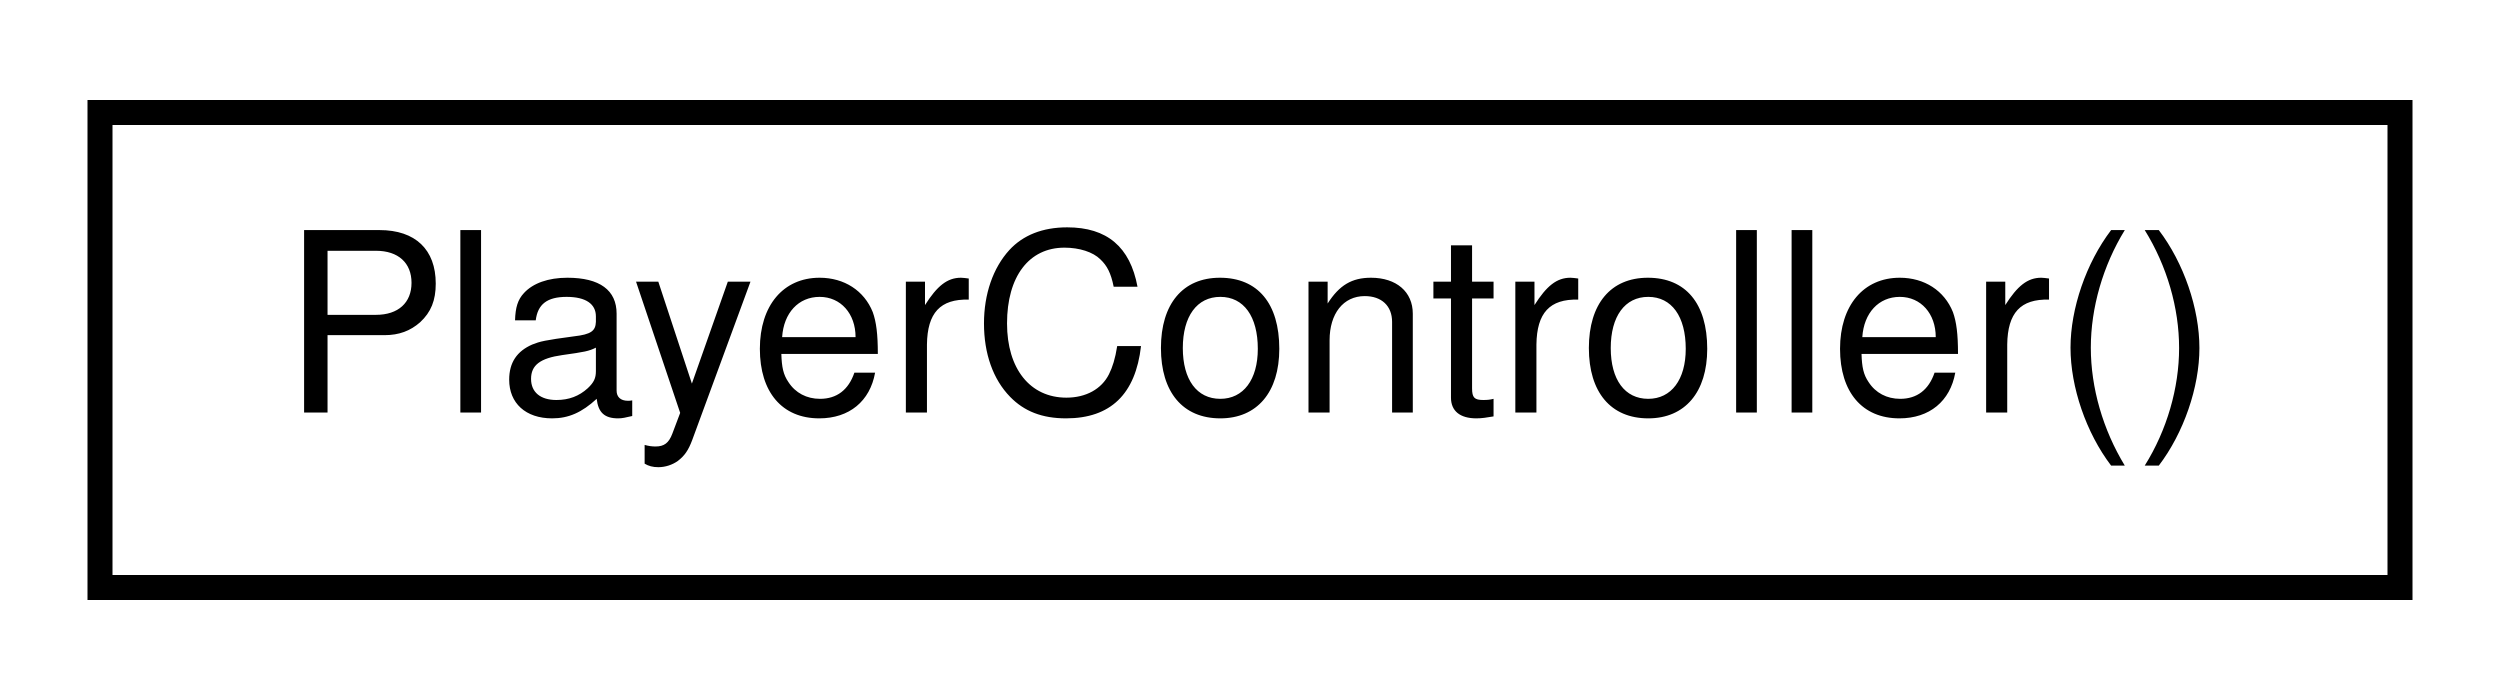
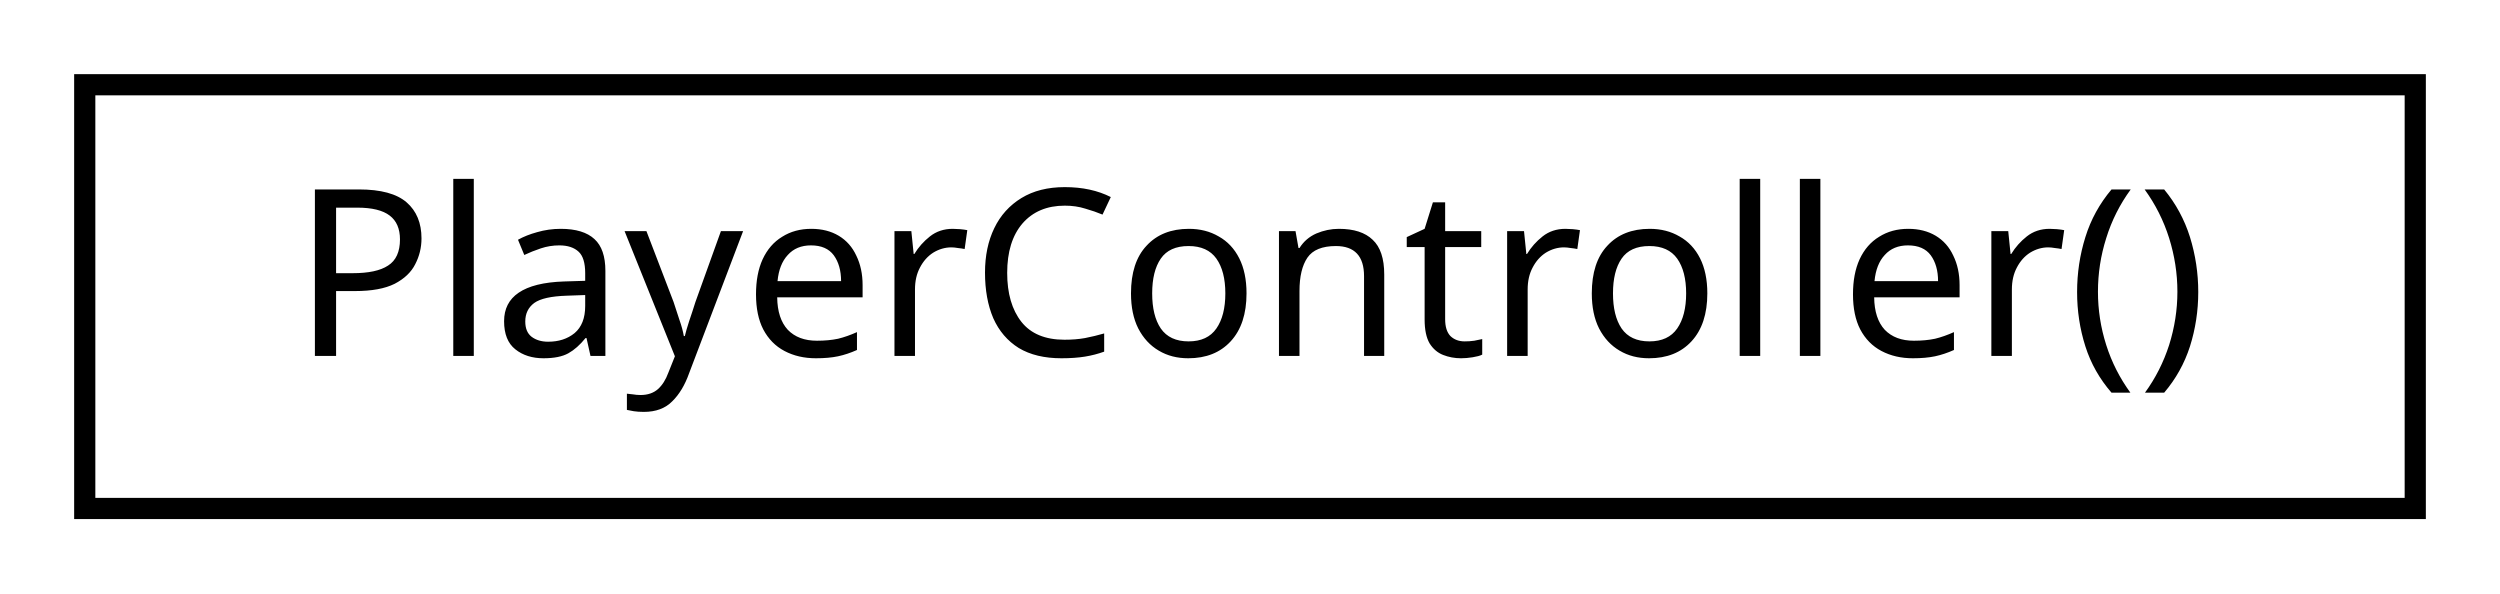
- <svg xmlns="http://www.w3.org/2000/svg" xmlns:xlink="http://www.w3.org/1999/xlink" width="100pt" height="28pt" viewBox="0.00 0.00 100.00 28.00">
+ <svg xmlns="http://www.w3.org/2000/svg" xmlns:xlink="http://www.w3.org/1999/xlink" width="118pt" height="28pt" viewBox="0.00 0.00 118.00 28.00">
  <g id="graph0" class="graph" transform="scale(1 1) rotate(0) translate(4 24)">
-     <polygon fill="white" stroke="white" points="-4,4 -4,-24 96,-24 96,4 -4,4" />
+     <polygon fill="white" stroke="white" points="-4,4 -4,-24 114,-24 114,4 -4,4" />
    <g id="node1" class="node">
      <g id="a_node1">
        <a xlink:href="category_player_controller_07_08.html" target="_top" xlink:title="PlayerController()">
-           <polygon fill="white" stroke="black" points="0,-0.5 0,-19.5 92,-19.5 92,-0.5 0,-0.5" />
-           <text text-anchor="middle" x="46" y="-7.5" font-family="Helvetica,sans-Serif" font-size="10.00">PlayerController()</text>
+           <polygon fill="white" stroke="black" points="0,-0 0,-20 110,-20 110,-0 0,-0" />
+           <text text-anchor="middle" x="55" y="-7.2" font-family="Segoe UI Semibold" font-size="11.00">PlayerController()</text>
        </a>
      </g>
    </g>
  </g>
</svg>
